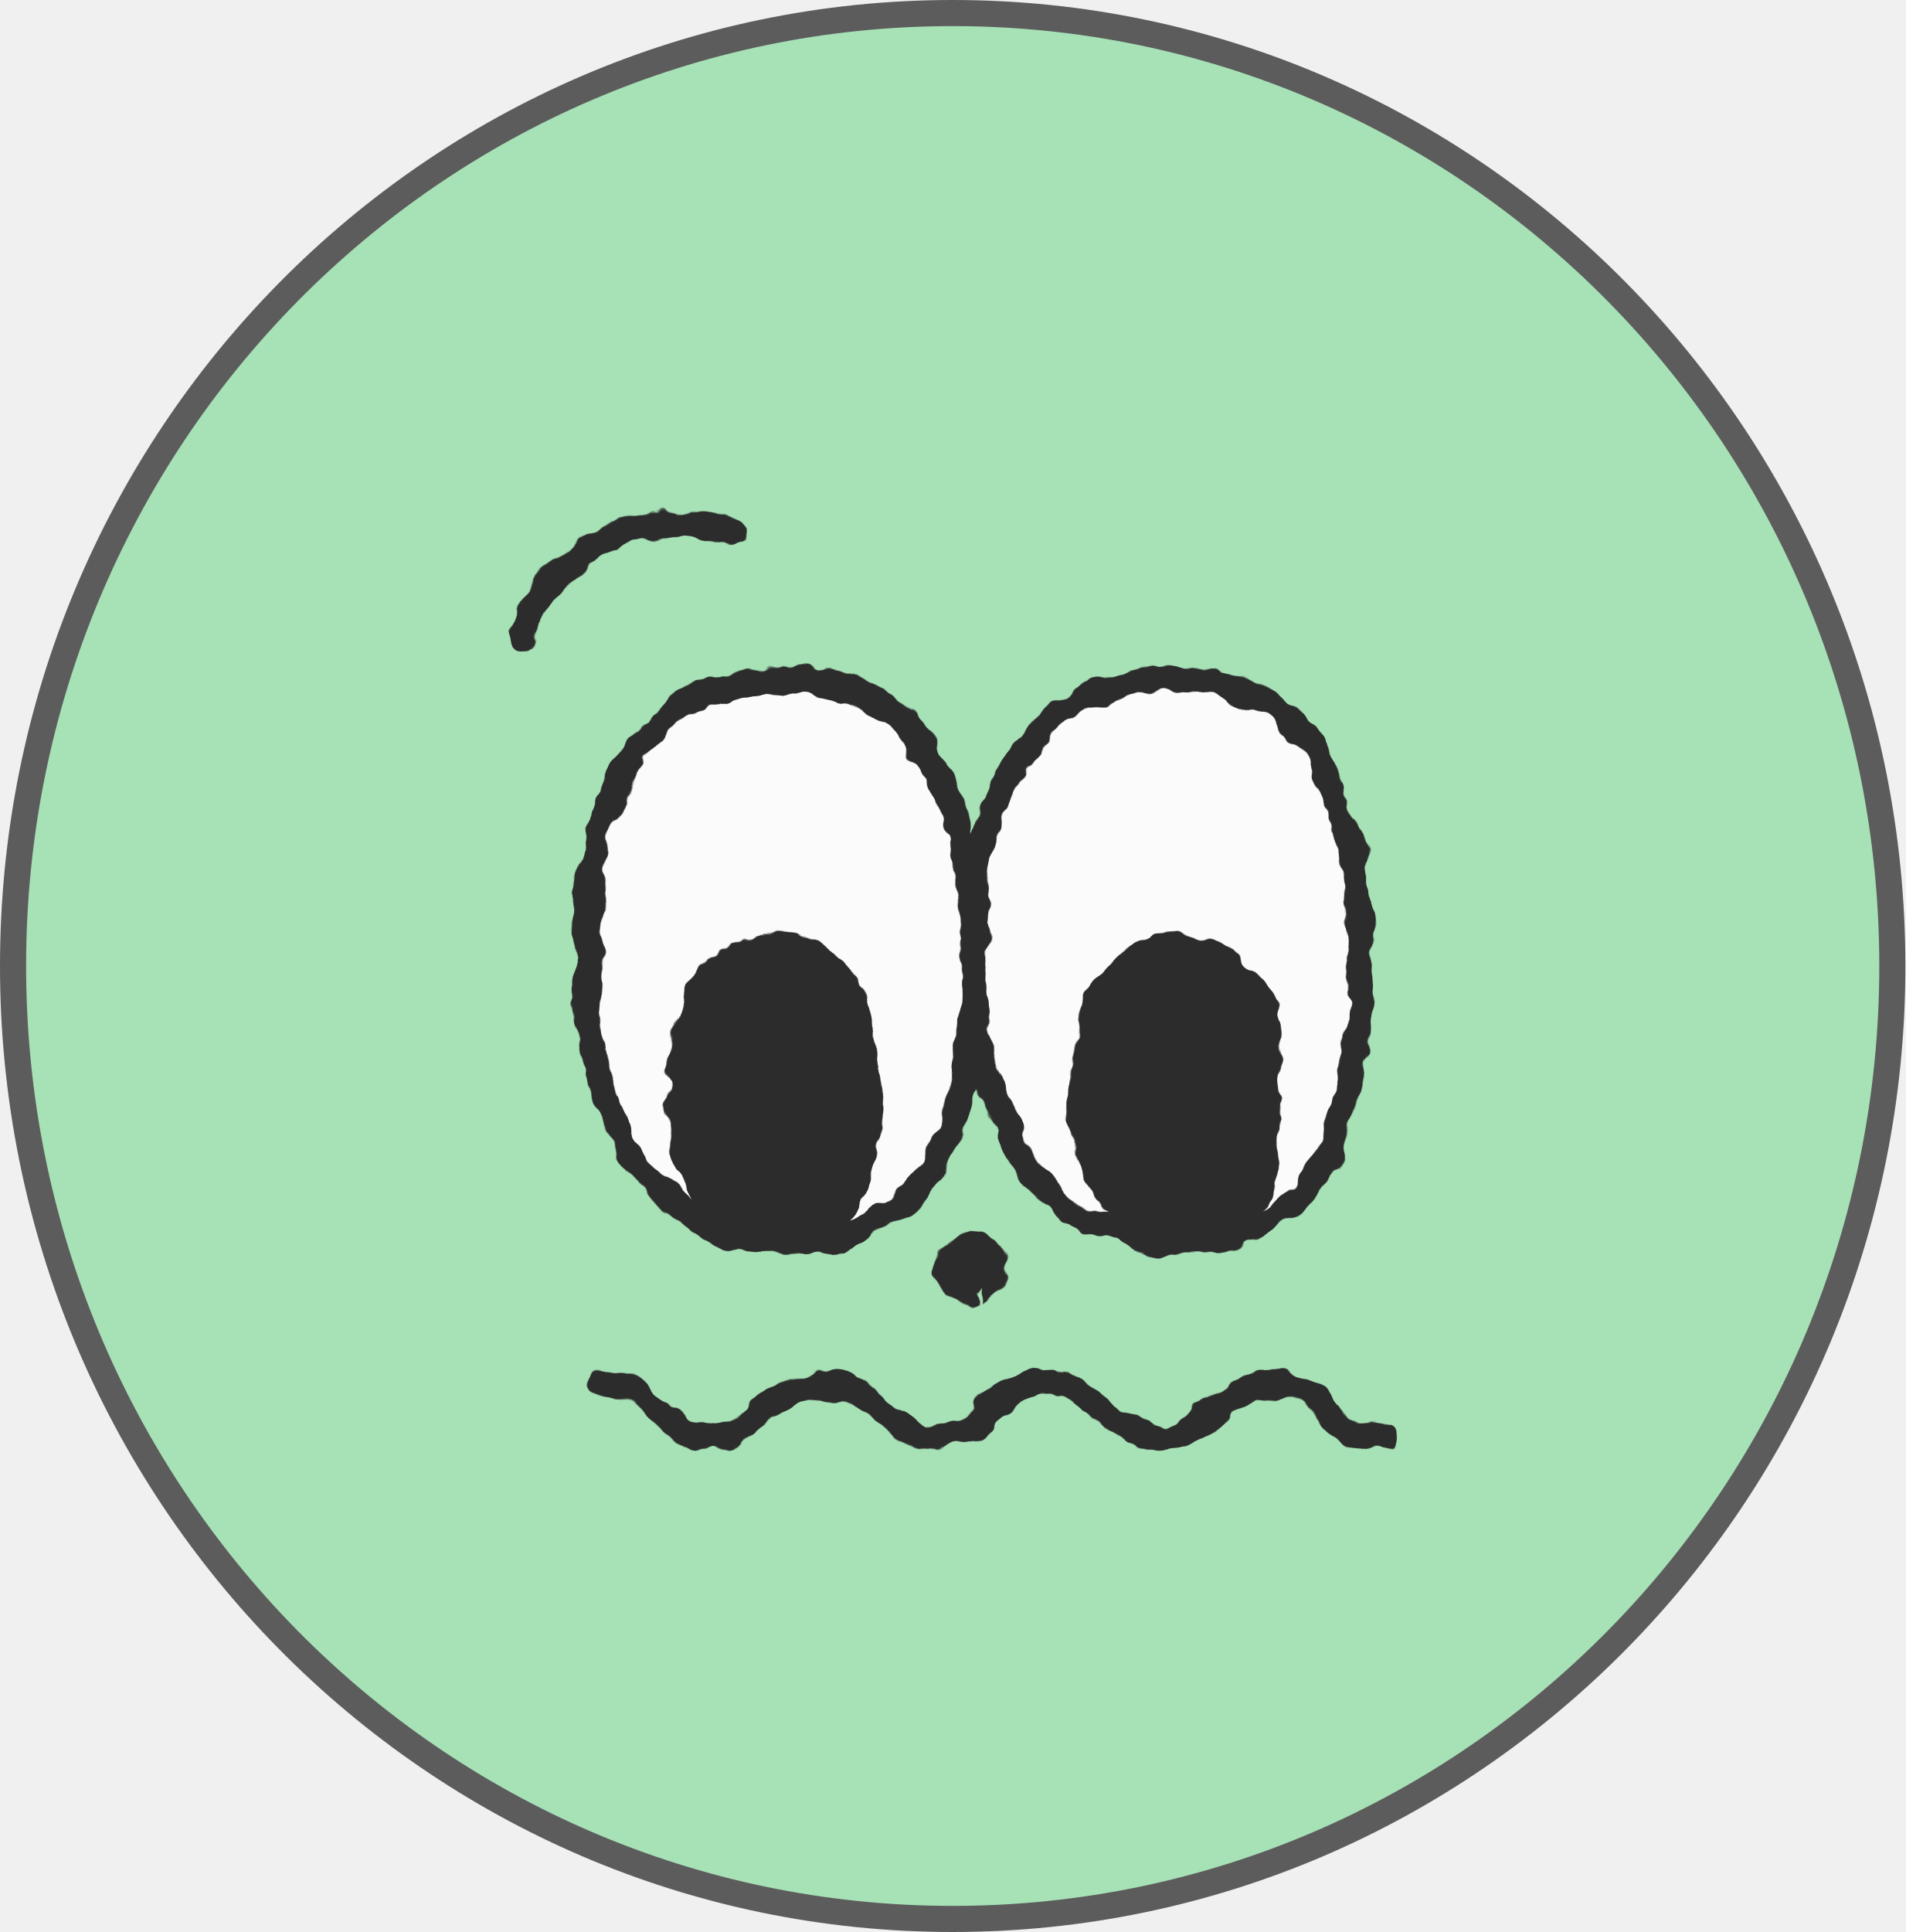
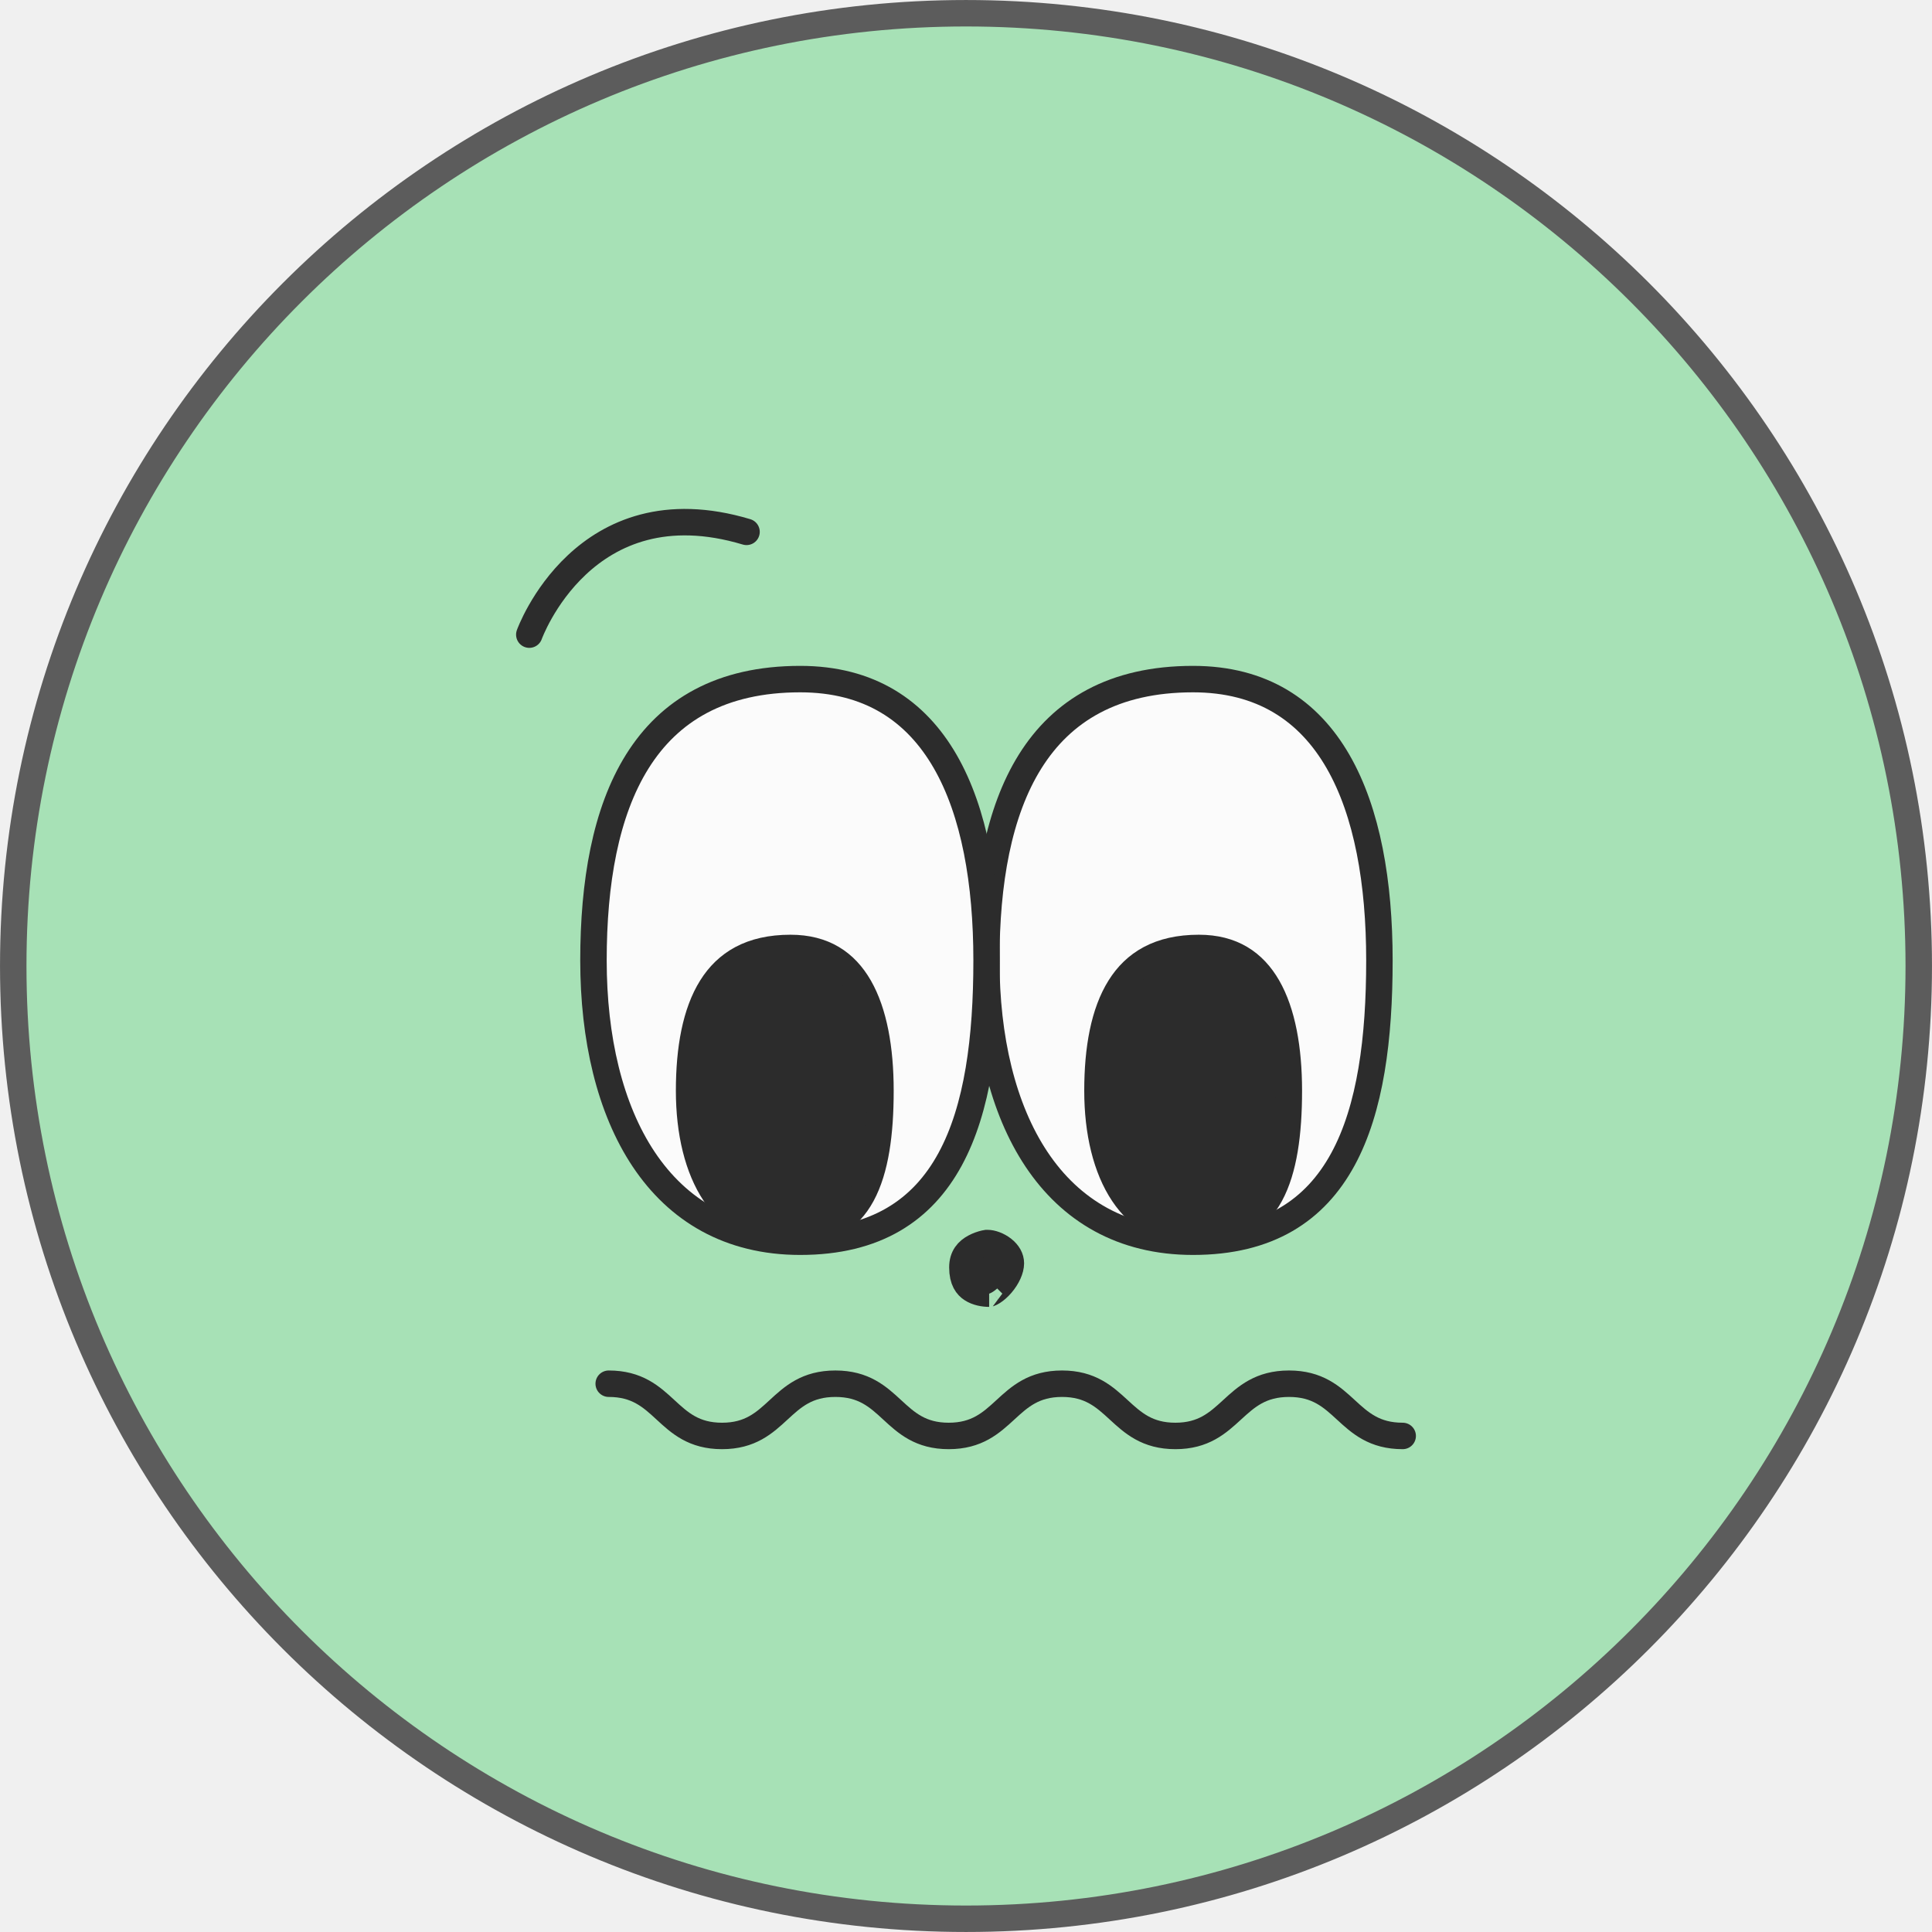
- <svg xmlns="http://www.w3.org/2000/svg" width="73" height="74" viewBox="0 0 73 74" fill="none">
+ <svg xmlns="http://www.w3.org/2000/svg" width="62" height="62" viewBox="0 0 62 62" fill="none">
  <g clip-path="url(#clip0_40000417_7859)">
-     <path d="M36.5 0.5C56.376 0.5 72.5 16.835 72.5 37C72.5 57.165 56.376 73.5 36.5 73.5C16.624 73.5 0.5 57.165 0.5 37C0.5 16.835 16.624 0.5 36.5 0.5Z" fill="#A7E1B6" stroke="#5C5C5C" />
-     <g filter="url(#filter0_g_40000417_7859)">
-       <path d="M52.12 36.786C52.12 42.737 50.789 47.561 45.077 47.561C39.726 47.561 37.266 42.737 37.266 36.786C37.266 30.835 39.078 26.011 45.077 26.011C50.297 26.011 52.12 30.835 52.12 36.786Z" fill="#FBFBFB" stroke="#2C2C2C" stroke-miterlimit="10" />
-       <path d="M37.278 36.786C37.278 42.737 35.946 47.561 30.235 47.561C24.884 47.561 22.424 42.737 22.424 36.786C22.424 30.835 24.236 26.011 30.235 26.011C35.454 26.011 37.278 30.835 37.278 36.786Z" fill="#FBFBFB" stroke="#2C2C2C" stroke-miterlimit="10" />
-       <path d="M29.868 36.302C31.122 36.302 31.937 36.864 32.468 37.799C33.019 38.771 33.269 40.164 33.269 41.778C33.269 43.41 33.083 44.8 32.565 45.767C32.312 46.24 31.983 46.603 31.561 46.852C31.137 47.101 30.588 47.253 29.868 47.253C28.564 47.253 27.634 46.676 27.009 45.728C26.368 44.756 26.037 43.369 26.037 41.778C26.037 40.162 26.287 38.779 26.882 37.815C27.452 36.891 28.368 36.302 29.868 36.302Z" fill="#2C2C2C" stroke="#2C2C2C" />
-       <path d="M45.298 36.302C46.552 36.302 47.367 36.864 47.898 37.799C48.449 38.771 48.699 40.164 48.699 41.778C48.699 43.41 48.513 44.8 47.996 45.767C47.742 46.24 47.413 46.603 46.991 46.852C46.567 47.101 46.019 47.253 45.298 47.253C43.994 47.253 43.064 46.676 42.439 45.728C41.798 44.756 41.467 43.369 41.467 41.778C41.467 40.162 41.717 38.779 42.312 37.815C42.882 36.891 43.798 36.302 45.298 36.302Z" fill="#2C2C2C" stroke="#2C2C2C" />
-       <path d="M37.315 47.605C37.462 47.605 37.699 47.679 37.898 47.839C38.089 47.992 38.195 48.182 38.195 48.389C38.195 48.623 38.06 48.929 37.834 49.196C37.725 49.324 37.611 49.423 37.512 49.487C37.403 49.558 37.357 49.557 37.374 49.557C37.184 49.557 36.92 49.515 36.717 49.38C36.548 49.267 36.363 49.051 36.363 48.545C36.363 48.117 36.578 47.899 36.829 47.763C36.961 47.691 37.098 47.646 37.206 47.62C37.234 47.613 37.26 47.609 37.282 47.605H37.315Z" fill="#2C2C2C" stroke="#2C2C2C" />
-       <path d="M20 24.307C20 24.307 22.052 18.5 28.207 20.372" stroke="#2C2C2C" stroke-miterlimit="10" stroke-linecap="round" />
-     </g>
-     <g filter="url(#filter1_g_40000417_7859)">
-       <path d="M23 53C25.147 53 25.147 55 27.282 55C29.417 55 29.417 53 31.564 53C33.712 53 33.712 55 35.847 55C37.982 55 37.994 53 40.129 53C42.264 53 42.276 55 44.411 55C46.546 55 46.558 53 48.706 53C50.853 53 50.853 55 53 55" stroke="#2C2C2C" stroke-miterlimit="10" stroke-linecap="round" />
-     </g>
+     <circle cx="31" cy="31" r="30.575" fill="#A7E1B6" stroke="#5C5C5C" stroke-width="0.849" />
+     <path d="M44.267 30.821C44.267 35.807 43.136 39.848 38.285 39.848C33.74 39.848 31.651 35.807 31.651 30.821C31.651 25.834 33.19 21.793 38.285 21.793C42.718 21.793 44.267 25.834 44.267 30.821Z" fill="#FBFBFB" stroke="#2C2C2C" stroke-width="0.849" stroke-miterlimit="10" />
+     <path d="M31.661 30.821C31.661 35.807 30.53 39.848 25.679 39.848C21.134 39.848 19.045 35.807 19.045 30.821C19.045 25.834 20.584 21.793 25.679 21.793C30.112 21.793 31.661 25.834 31.661 30.821Z" fill="#FBFBFB" stroke="#2C2C2C" stroke-width="0.849" stroke-miterlimit="10" />
+     <path d="M25.368 30.421C26.436 30.421 27.127 30.893 27.577 31.674C28.044 32.487 28.255 33.652 28.255 35.003C28.255 36.371 28.098 37.532 27.66 38.34C27.445 38.736 27.166 39.04 26.807 39.248C26.447 39.457 25.98 39.584 25.368 39.584C24.257 39.584 23.468 39.1 22.938 38.307C22.395 37.494 22.114 36.334 22.114 35.003C22.114 33.651 22.325 32.494 22.83 31.688C23.313 30.916 24.091 30.421 25.368 30.421Z" fill="#2C2C2C" stroke="#2C2C2C" stroke-width="0.849" />
+     <path d="M38.473 30.421C39.54 30.421 40.232 30.893 40.682 31.674C41.149 32.487 41.36 33.652 41.36 35.003C41.36 36.371 41.203 37.532 40.765 38.34C40.55 38.736 40.271 39.04 39.912 39.248C39.552 39.457 39.085 39.584 38.473 39.584C37.362 39.584 36.573 39.1 36.043 38.307C35.5 37.494 35.219 36.334 35.219 35.003C35.219 33.651 35.43 32.494 35.935 31.688C36.418 30.916 37.196 30.421 38.473 30.421Z" fill="#2C2C2C" stroke="#2C2C2C" stroke-width="0.849" />
+     <path d="M31.692 39.891C31.819 39.891 32.02 39.954 32.19 40.088C32.352 40.217 32.44 40.373 32.44 40.542C32.439 40.734 32.327 40.988 32.135 41.212C32.043 41.319 31.946 41.403 31.862 41.456C31.77 41.515 31.73 41.515 31.743 41.515C31.581 41.515 31.355 41.48 31.183 41.366C31.039 41.272 30.884 41.093 30.884 40.673C30.884 40.32 31.063 40.139 31.276 40.024C31.389 39.963 31.507 39.925 31.599 39.903C31.623 39.898 31.645 39.894 31.663 39.891H31.692Z" fill="#2C2C2C" stroke="#2C2C2C" stroke-width="0.849" />
+     <path d="M16.986 20.366C16.986 20.366 18.729 15.5 23.957 17.068" stroke="#2C2C2C" stroke-width="0.849" stroke-miterlimit="10" stroke-linecap="round" />
+     <path d="M19.534 44.405C21.358 44.405 21.358 46.081 23.171 46.081C24.985 46.081 24.985 44.405 26.808 44.405C28.632 44.405 28.632 46.081 30.445 46.081C32.258 46.081 32.269 44.405 34.082 44.405C35.895 44.405 35.906 46.081 37.719 46.081C39.532 46.081 39.543 44.405 41.366 44.405C43.19 44.405 43.19 46.081 45.014 46.081" stroke="#2C2C2C" stroke-width="0.849" stroke-miterlimit="10" stroke-linecap="round" />
  </g>
  <defs>
-     <filter id="filter0_g_40000417_7859" x="19.1" y="19.1" width="33.921" height="31.357" filterUnits="userSpaceOnUse" color-interpolation-filters="sRGB">
-       <feFlood flood-opacity="0" result="BackgroundImageFix" />
-       <feBlend mode="normal" in="SourceGraphic" in2="BackgroundImageFix" result="shape" />
-       <feTurbulence type="fractalNoise" baseFrequency="0.667 0.667" numOctaves="3" seed="7043" />
-       <feDisplacementMap in="shape" scale="0.8" xChannelSelector="R" yChannelSelector="G" result="displacedImage" width="100%" height="100%" />
-       <feMerge result="effect1_texture_40000417_7859">
-         <feMergeNode in="displacedImage" />
-       </feMerge>
-     </filter>
-     <filter id="filter1_g_40000417_7859" x="22.1" y="52.1" width="31.8" height="3.8" filterUnits="userSpaceOnUse" color-interpolation-filters="sRGB">
-       <feFlood flood-opacity="0" result="BackgroundImageFix" />
-       <feBlend mode="normal" in="SourceGraphic" in2="BackgroundImageFix" result="shape" />
-       <feTurbulence type="fractalNoise" baseFrequency="0.667 0.667" numOctaves="3" seed="7043" />
-       <feDisplacementMap in="shape" scale="0.8" xChannelSelector="R" yChannelSelector="G" result="displacedImage" width="100%" height="100%" />
-       <feMerge result="effect1_texture_40000417_7859">
-         <feMergeNode in="displacedImage" />
-       </feMerge>
-     </filter>
    <clipPath id="clip0_40000417_7859">
-       <rect width="73" height="74" fill="white" />
+       <rect width="62" height="62" fill="white" />
    </clipPath>
  </defs>
</svg>
